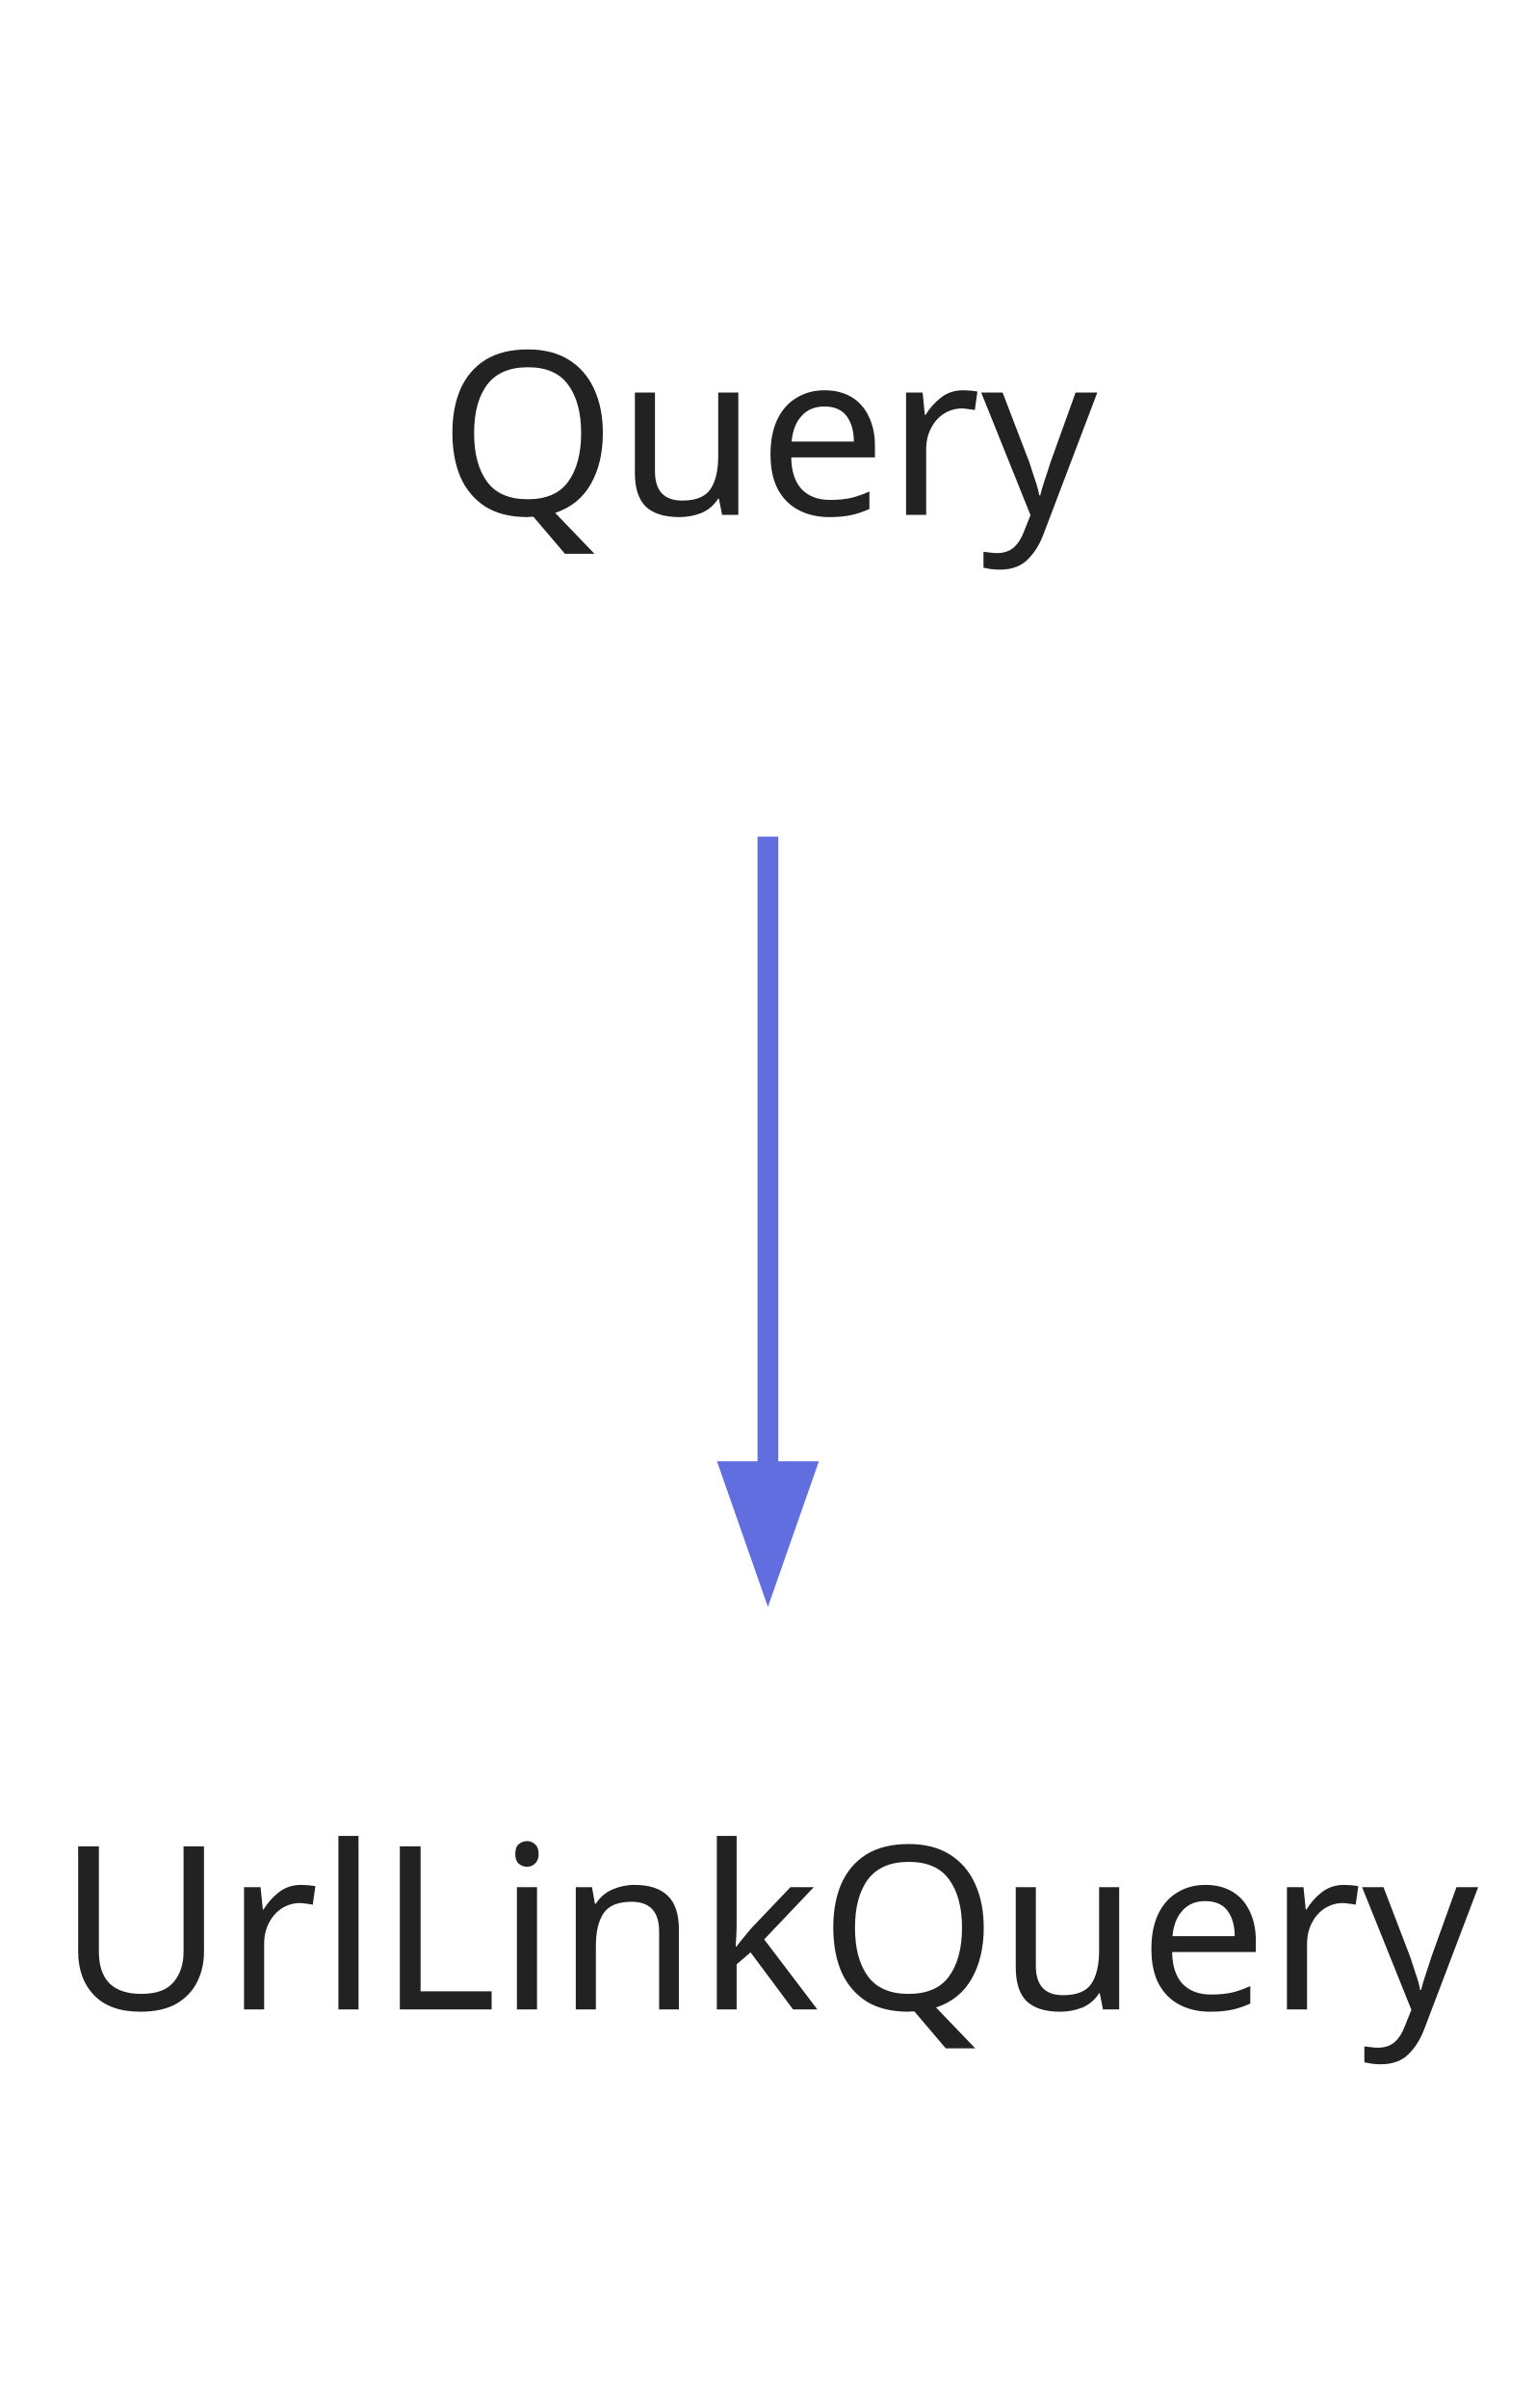
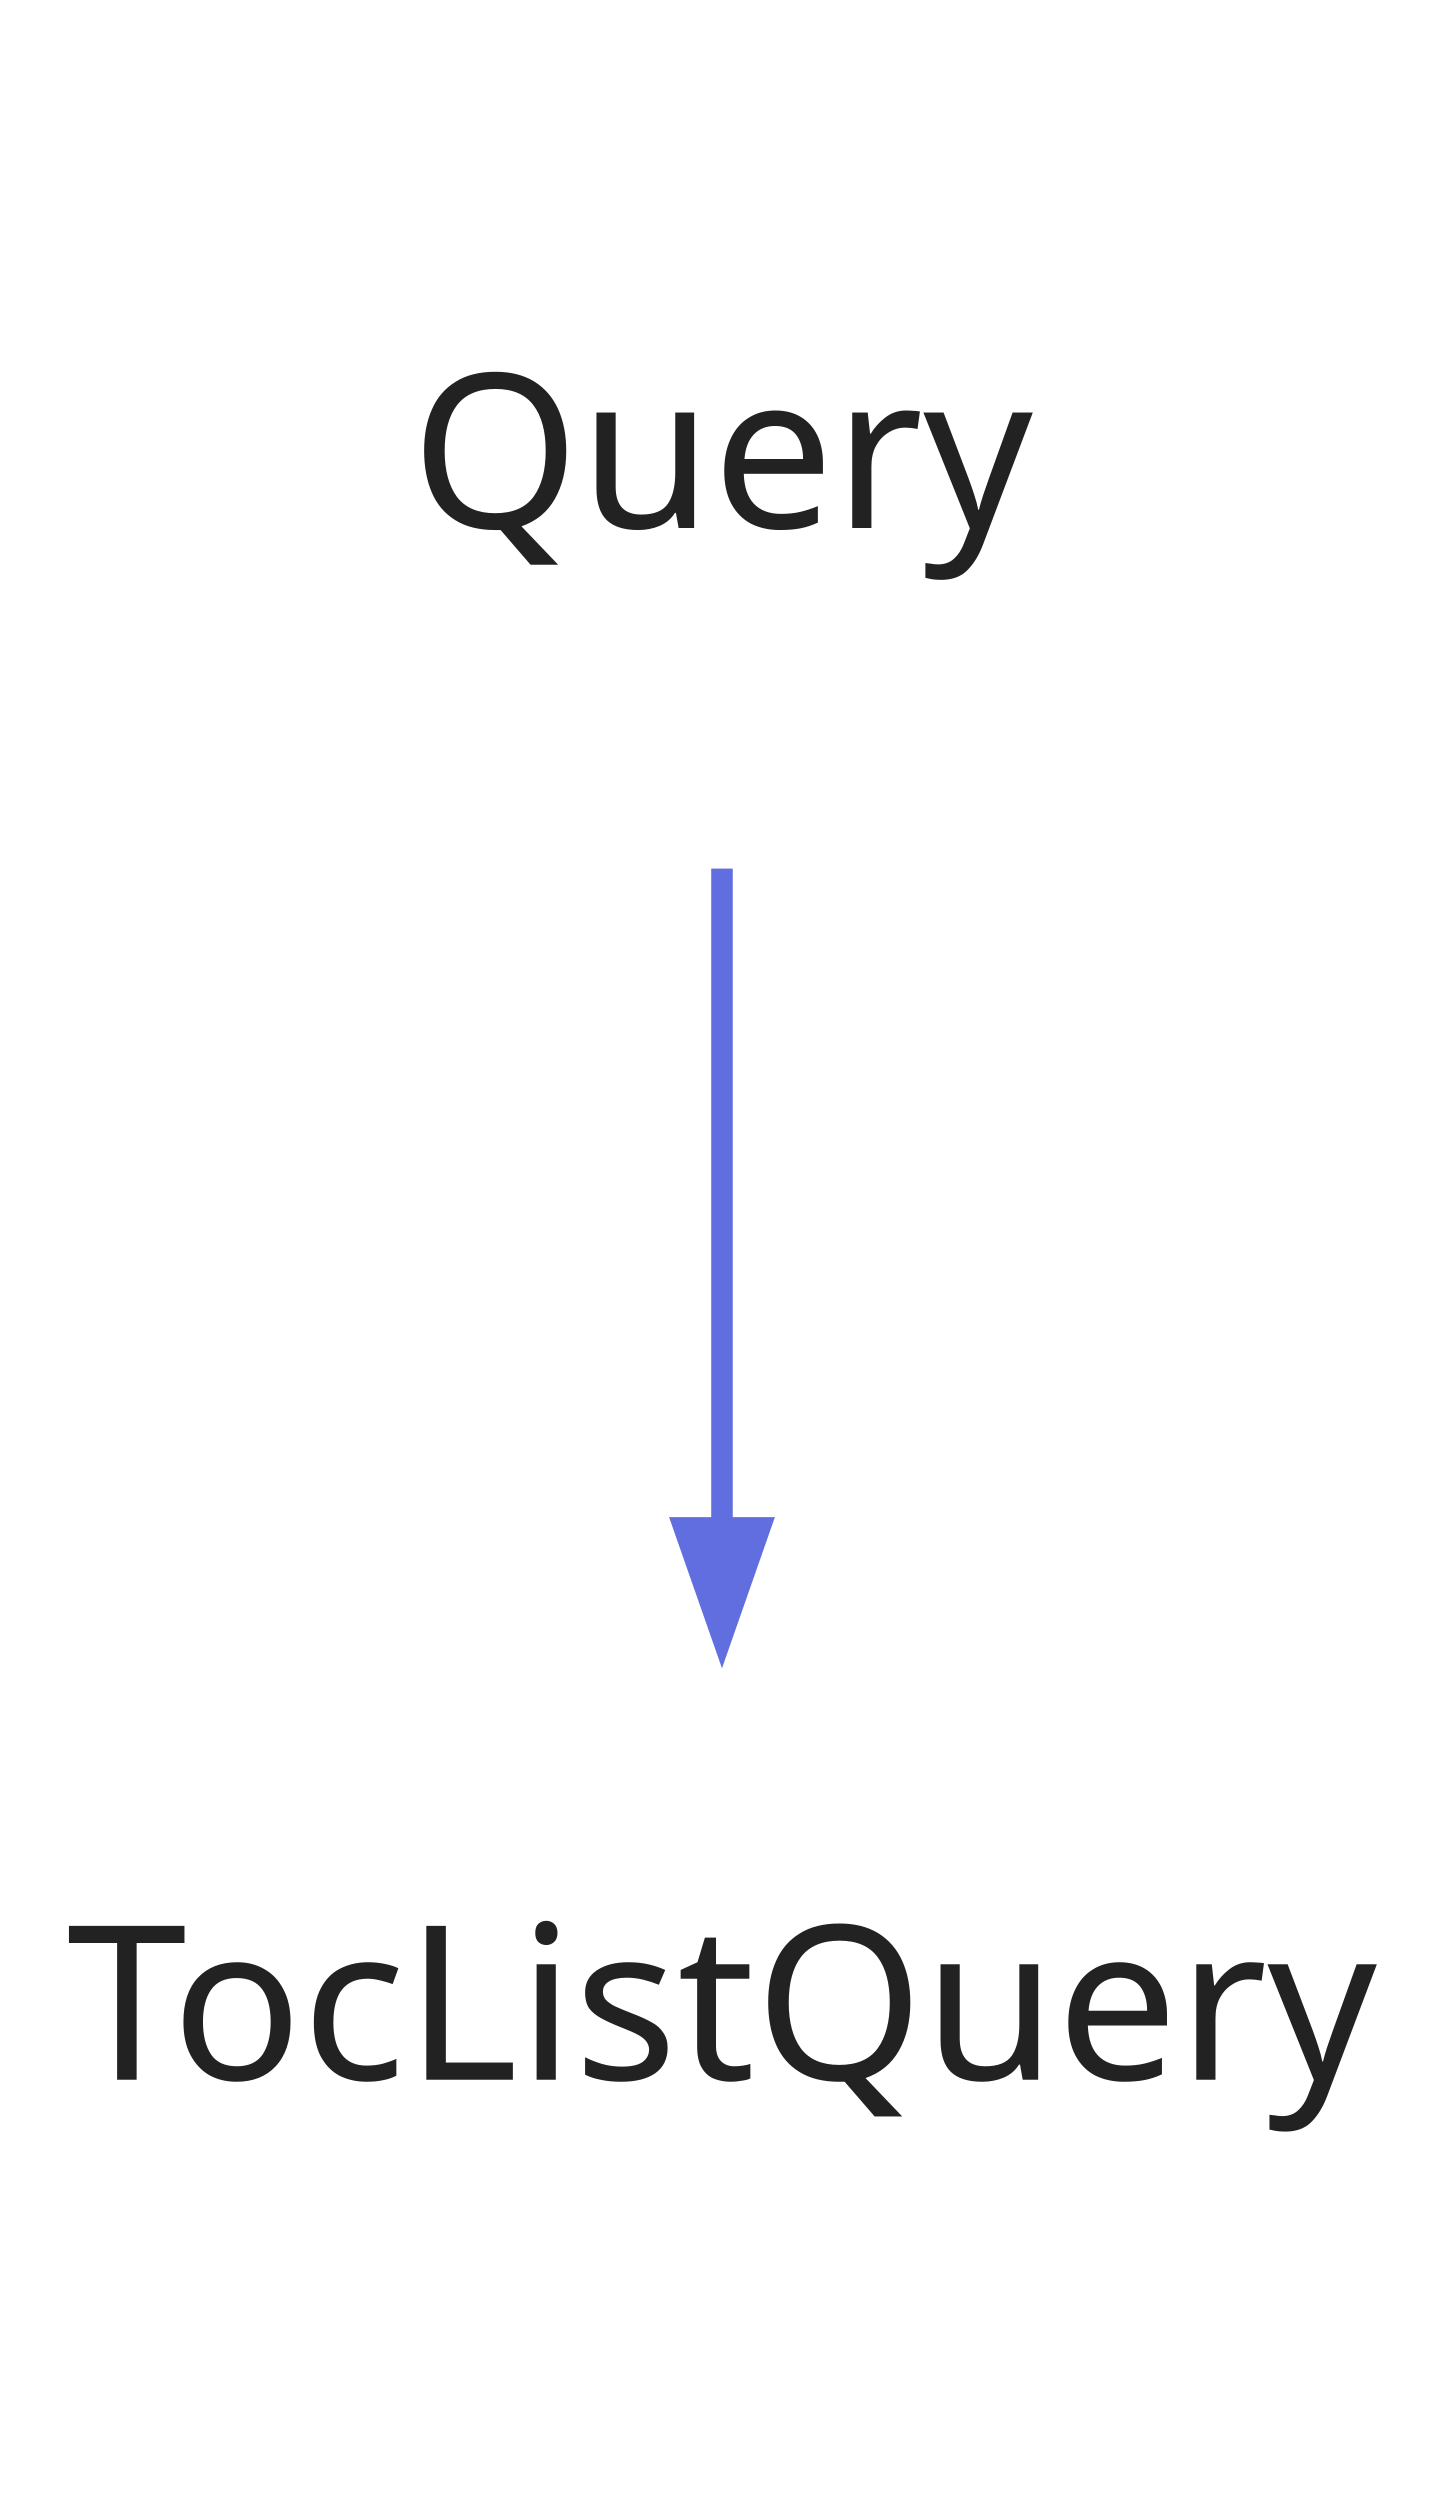
- <svg xmlns="http://www.w3.org/2000/svg" width="74pt" height="116pt" viewBox="0.00 0.00 74.00 116.00">
+ <svg xmlns="http://www.w3.org/2000/svg" width="67pt" height="116pt" viewBox="0.00 0.00 67.00 116.00">
  <g id="graph0" class="graph" transform="scale(1 1) rotate(0) translate(4 112)">
-     <polygon fill="none" stroke="none" points="-4,4 -4,-112 70,-112 70,4 -4,4" />
+     <polygon fill="none" stroke="none" points="-4,4 -4,-112 63,-112 63,4 -4,4" />
    <g id="node1" class="node">
-       <text text-anchor="middle" x="33" y="-87.2" font-family="Segoe UI" font-size="11.00" fill="#222222">Query</text>
+       <text text-anchor="middle" x="29.5" y="-87.5" font-family="Segoe UI" font-size="10.00" fill="#222222">Query</text>
    </g>
    <g id="node2" class="node">
-       <text text-anchor="middle" x="33" y="-15.2" font-family="Segoe UI" font-size="11.00" fill="#222222">UrlLinkQuery</text>
+       <text text-anchor="middle" x="29.5" y="-15.5" font-family="Segoe UI" font-size="10.00" fill="#222222">TocListQuery</text>
    </g>
    <g id="edge1" class="edge">
-       <path fill="none" stroke="#606ee0" d="M33,-71.697C33,-62.457 33,-50.984 33,-41.105" />
-       <polygon fill="#606ee0" stroke="#606ee0" points="34.75,-41.104 33,-36.104 31.25,-41.104 34.75,-41.104" />
+       <path fill="none" stroke="#606ee0" d="M29.5,-71.697C29.5,-62.457 29.5,-50.984 29.5,-41.105" />
+       <polygon fill="#606ee0" stroke="#606ee0" points="31.25,-41.104 29.5,-36.104 27.75,-41.104 31.25,-41.104" />
    </g>
  </g>
</svg>
